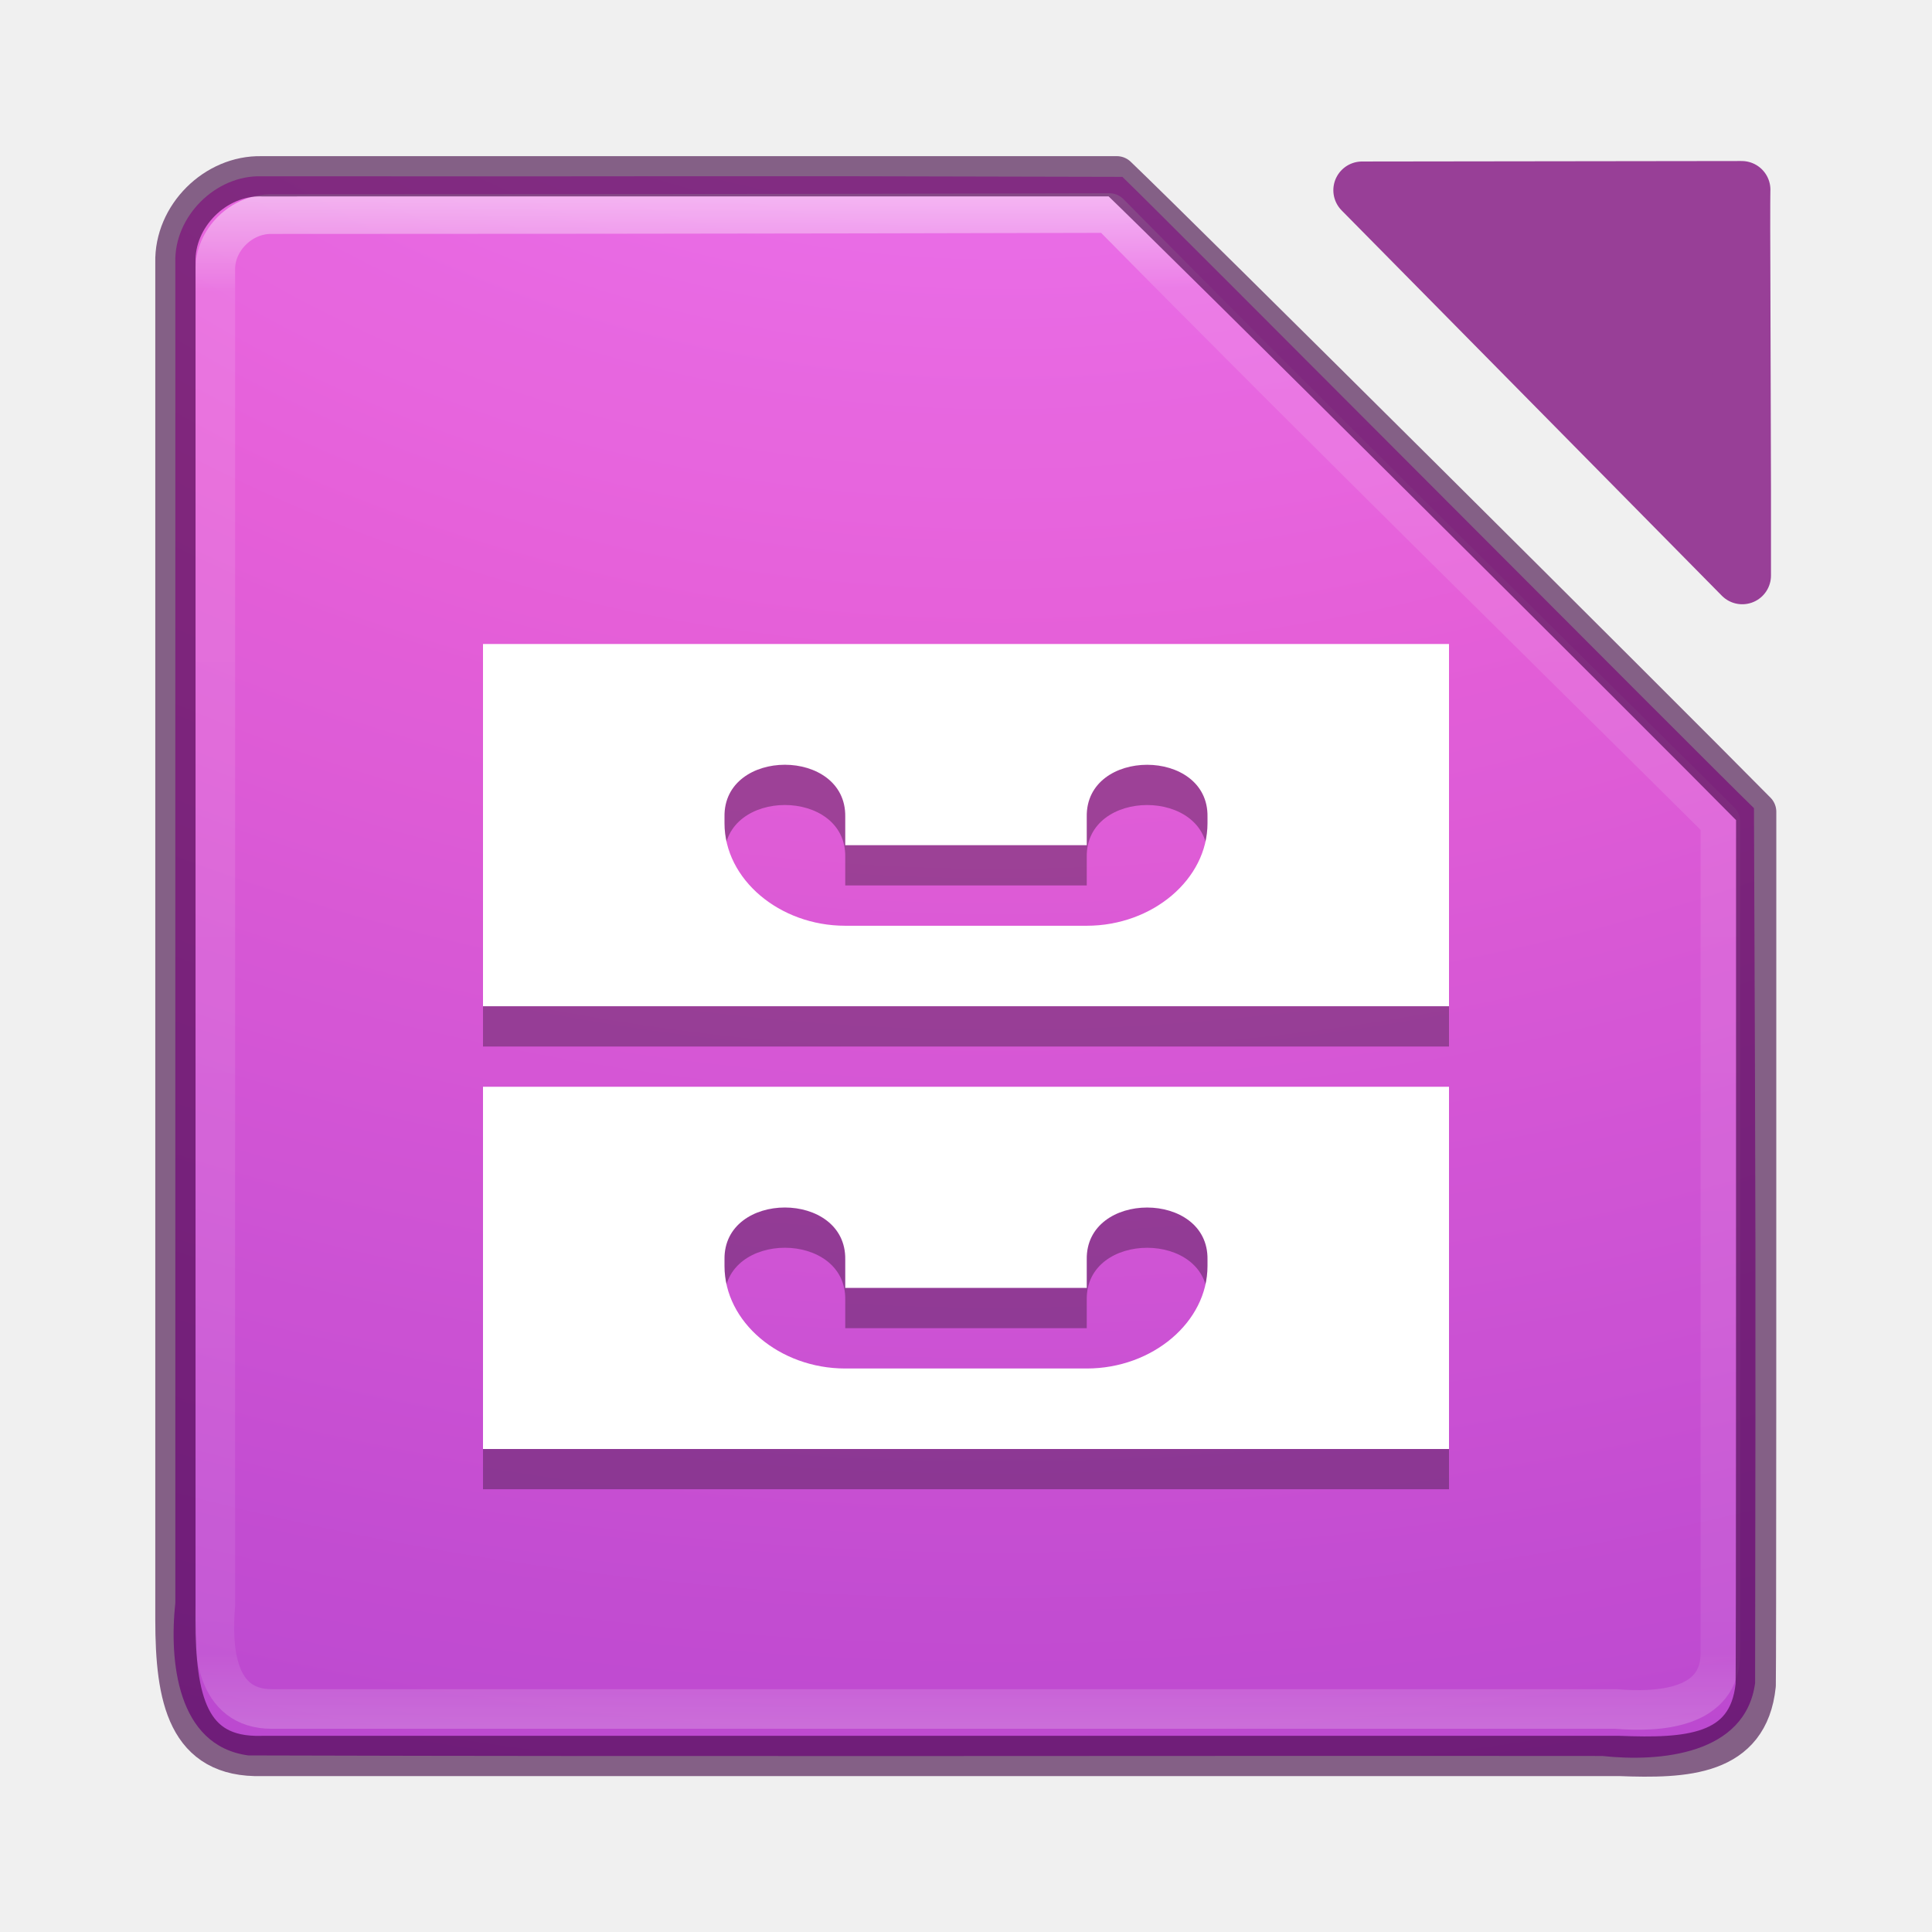
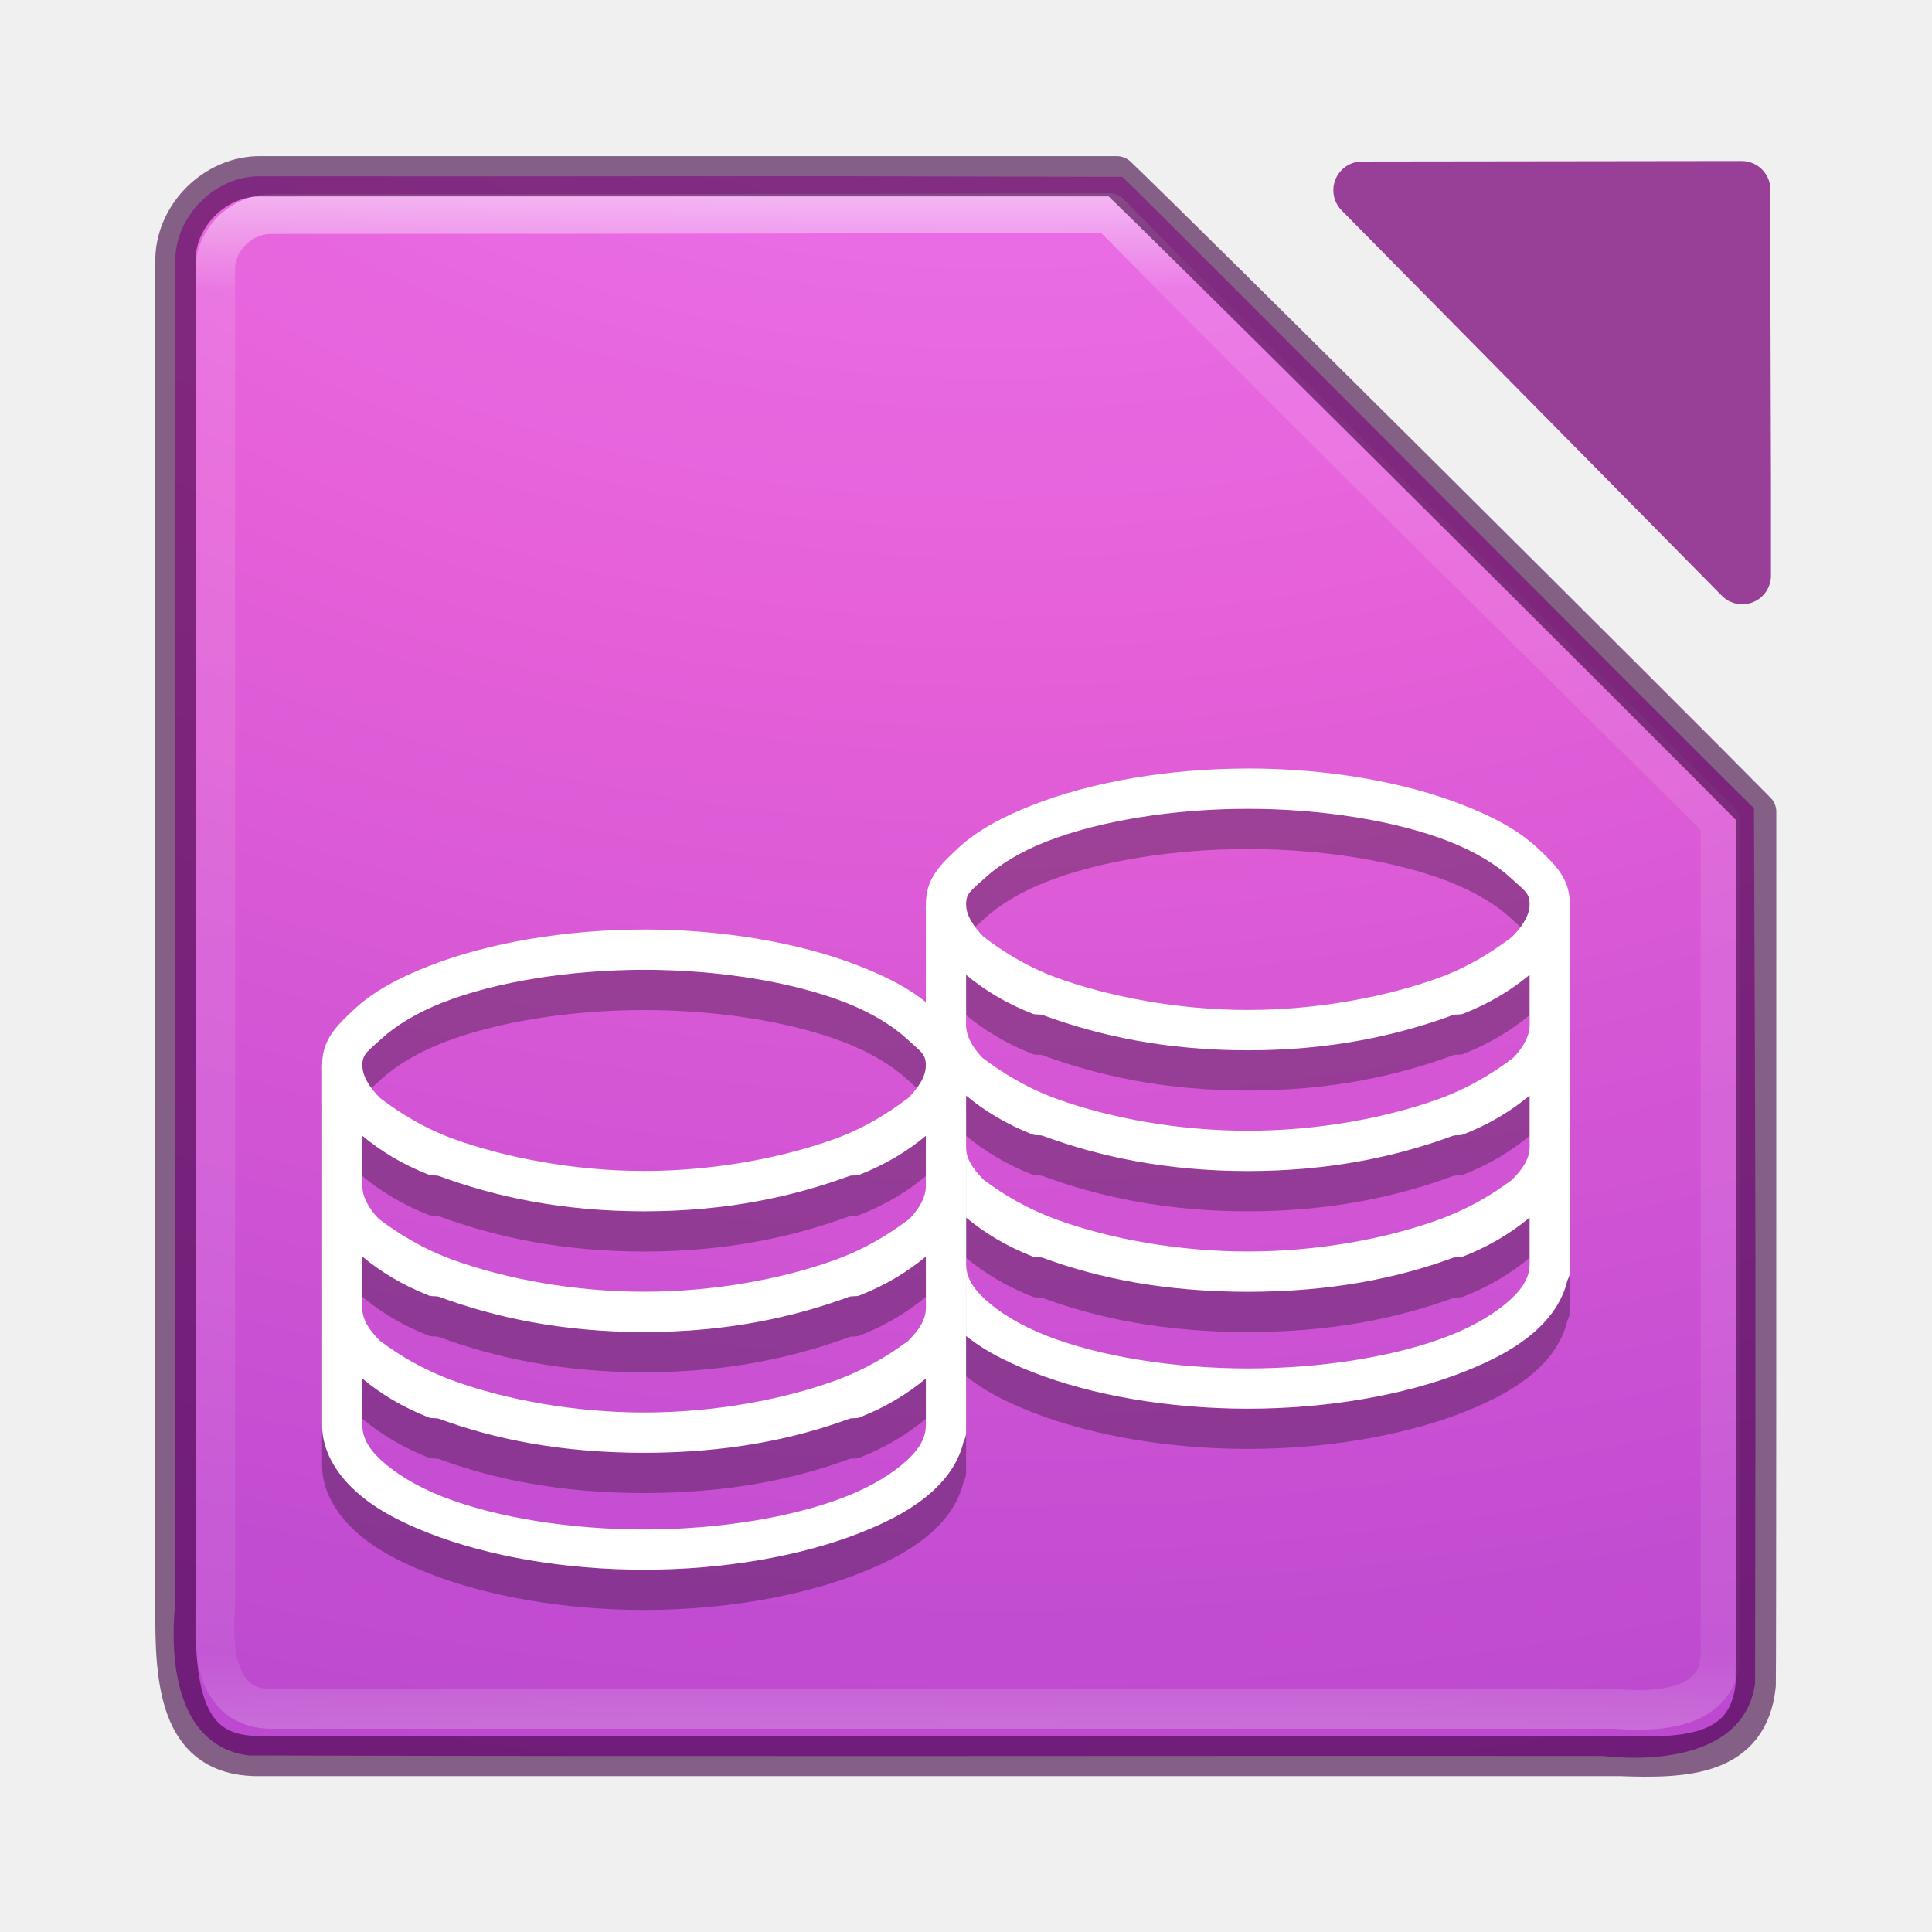
<svg xmlns="http://www.w3.org/2000/svg" xmlns:xlink="http://www.w3.org/1999/xlink" version="1.1" width="48" height="48" id="svg4296">
  <defs id="defs4298">
    <linearGradient id="linearGradient3924-1">
      <stop id="stop3926-3" style="stop-color:#ffffff;stop-opacity:1" offset="0" />
      <stop id="stop3928-91" style="stop-color:#ffffff;stop-opacity:0.235" offset="0.063" />
      <stop id="stop3930-6" style="stop-color:#ffffff;stop-opacity:0.157" offset="0.951" />
      <stop id="stop3932-6" style="stop-color:#ffffff;stop-opacity:0.392" offset="1" />
    </linearGradient>
    <radialGradient xlink:href="#linearGradient14740" id="radialGradient3046" gradientUnits="userSpaceOnUse" gradientTransform="matrix(0,9.198063,-11.29676,0,137.3083,-79.53505)" cx="7.118" cy="9.957" fx="7.118" fy="9.957" r="12.672" />
    <linearGradient id="linearGradient14740">
      <stop offset="0" style="stop-color:#f278ff;stop-opacity:1" id="stop14742" />
      <stop offset="0.262" style="stop-color:#e34fd5;stop-opacity:1" id="stop14744" />
      <stop offset="0.661" style="stop-color:#9926c6;stop-opacity:1" id="stop14746" />
      <stop offset="1" style="stop-color:#520b69;stop-opacity:1" id="stop14748" />
    </linearGradient>
    <linearGradient xlink:href="#linearGradient3924-1" id="linearGradient3491" gradientUnits="userSpaceOnUse" gradientTransform="matrix(1.010641,0,0,1.003735,-0.2098083,-0.2006481)" x1="24" y1="5" x2="24" y2="43" />
    <mask id="mask32">
      <g id="g2190" style="filter:url(#alpha)">
        <use xlink:href="#surface65" id="use2192" x="0" y="0" width="166.399" height="204.8" />
      </g>
    </mask>
    <filter id="alpha" filterUnits="objectBoundingBox" x="0" y="0" width="1" height="1">
      <feColorMatrix type="matrix" in="SourceGraphic" values="0 0 0 0 1 0 0 0 0 1 0 0 0 0 1 0 0 0 1 0" id="feColorMatrix339" />
    </filter>
    <mask id="mask39">
      <g id="g4274" style="filter:url(#alpha)">
        <use xlink:href="#surface80" id="use4276" x="0" y="0" width="166.399" height="204.8" />
      </g>
    </mask>
    <mask id="mask40">
      <g id="g4312" style="filter:url(#alpha)">
        <use xlink:href="#surface83" id="use4314" x="0" y="0" width="166.399" height="204.8" />
      </g>
    </mask>
    <mask id="mask41">
      <g id="g4350" style="filter:url(#alpha)">
        <use xlink:href="#surface86" id="use4352" x="0" y="0" width="166.399" height="204.8" />
      </g>
    </mask>
    <mask id="mask45">
      <g id="g4862" style="filter:url(#alpha)">
        <use xlink:href="#surface94" id="use4864" x="0" y="0" width="166.399" height="204.8" />
      </g>
    </mask>
    <mask id="mask46">
      <g id="g4900" style="filter:url(#alpha)">
        <use xlink:href="#surface97" id="use4902" x="0" y="0" width="166.399" height="204.8" />
      </g>
    </mask>
    <mask id="mask48">
      <g id="g5322" style="filter:url(#alpha)">
        <use xlink:href="#surface101" id="use5324" x="0" y="0" width="166.399" height="204.8" />
      </g>
    </mask>
    <mask id="mask49">
      <g id="g5360" style="filter:url(#alpha)">
        <use xlink:href="#surface104" id="use5362" x="0" y="0" width="166.399" height="204.8" />
      </g>
    </mask>
    <mask id="mask51">
      <g id="g5782" style="filter:url(#alpha)">
        <use xlink:href="#surface108" id="use5784" x="0" y="0" width="166.399" height="204.8" />
      </g>
    </mask>
  </defs>
  <use transform="matrix(0.2835962,0,0,0.2835963,-104.7445,-3.32954)" xlink:href="#surface66" mask="url(#mask32)" id="use5918" x="0" y="0" width="166.399" height="204.8" />
  <use transform="matrix(0.2835962,0,0,0.2835963,-104.7445,-3.32954)" xlink:href="#surface81" mask="url(#mask39)" id="use5938" x="0" y="0" width="166.399" height="204.8" />
  <use transform="matrix(0.2835962,0,0,0.2835963,-104.7445,-3.32954)" xlink:href="#surface84" mask="url(#mask40)" id="use5940" x="0" y="0" width="166.399" height="204.8" />
  <use transform="matrix(0.2835962,0,0,0.2835963,-104.7445,-3.32954)" xlink:href="#surface87" mask="url(#mask41)" id="use5942" x="0" y="0" width="166.399" height="204.8" />
  <use transform="matrix(0.2835962,0,0,0.2835963,-104.7445,-3.32954)" xlink:href="#surface95" mask="url(#mask45)" id="use5946" x="0" y="0" width="166.399" height="204.8" />
  <use transform="matrix(0.2835962,0,0,0.2835963,-104.7445,-3.32954)" xlink:href="#surface98" mask="url(#mask46)" id="use5948" x="0" y="0" width="166.399" height="204.8" />
  <use transform="matrix(0.2835962,0,0,0.2835963,-104.7445,-3.32954)" xlink:href="#surface102" mask="url(#mask48)" id="use5950" x="0" y="0" width="166.399" height="204.8" />
  <use transform="matrix(0.2835962,0,0,0.2835963,-104.7445,-3.32954)" xlink:href="#surface105" mask="url(#mask49)" id="use5952" x="0" y="0" width="166.399" height="204.8" />
  <use transform="matrix(0.2835962,0,0,0.2835963,-104.7445,-3.32954)" xlink:href="#surface109" mask="url(#mask51)" id="use5954" x="0" y="0" width="166.399" height="204.8" />
  <path id="path4572-6" d="M 33.84,4.726 40.659,11.636 l 2.627,2.663 0,-2.127 -0.015,-5.348 c -0.009,-1.921 0.001,-2.11 0.001,-2.11 z" style="color:#000000;display:inline;overflow:visible;visibility:visible;fill:#983f97;fill-opacity:1;stroke:#983f97;stroke-width:1.427;stroke-linecap:round;stroke-linejoin:round;stroke-miterlimit:4;stroke-dasharray:none;stroke-dashoffset:0;stroke-opacity:1;marker:none;enable-background:accumulate" />
  <path style="color:#000000;display:inline;overflow:visible;visibility:visible;opacity:0.9;fill:url(#radialGradient3046);fill-opacity:1;fill-rule:nonzero;stroke:none;stroke-width:1;stroke-miterlimit:4;stroke-dasharray:none;marker:none;enable-background:accumulate" d="m 6.499,4.38 c 11.769,0.01 9.618,-0.019 21.386,0.014 1.1,1.056 14.387,14.42 15.692,15.685 0.043,11.192 0.044,10.509 0.028,21.736 -0.241,1.78 -2.364,1.967 -3.794,1.812 -11.214,-0.01 -22.428,0.019 -33.642,-0.014 -1.78,-0.24 -1.967,-2.363 -1.813,-3.792 0,-11.1 0,-22.2 0,-33.3 C 4.322,5.38 5.358,4.344 6.499,4.38 Z" id="rect5505-21-3-8-5-2" />
  <path style="opacity:0.5;fill:none;stroke:url(#linearGradient3491);stroke-width:0.984;stroke-linecap:round;stroke-linejoin:round;stroke-miterlimit:4;stroke-dasharray:none;stroke-dashoffset:0;stroke-opacity:1" d="m 6.76,5.32 c 11.524,0 20.802,-0.027 20.802,-0.027 5.316,5.392 10.992,10.956 15.18,15.119 0,0 0.001,14.057 0.001,20.649 0.006,1.406 -1.545,1.483 -2.598,1.398 -11.128,0 -22.256,0 -33.385,0 -1.419,0.006 -1.497,-1.53 -1.411,-2.573 0,-11.056 0,-22.111 0,-33.167 C 5.33,5.966 6.001,5.302 6.76,5.32 Z" id="rect6741-5-0-2-3" />
  <path style="color:#000000;display:inline;overflow:visible;visibility:visible;opacity:0.6;fill:none;stroke:#3c0040;stroke-width:1;stroke-linecap:round;stroke-linejoin:round;stroke-miterlimit:4;stroke-dasharray:none;stroke-dashoffset:0;stroke-opacity:1;marker:none;enable-background:accumulate" d="m 6.499,4.38 c 7.132,0 21.247,-6.05e-4 21.247,-6.05e-4 1.58,1.51 13.467,13.337 15.886,15.79 0,11.241 -4e-6,20.949 -0.012,21.699 -0.183,1.764 -1.748,1.82 -3.385,1.758 -11.245,0 -22.49,0 -33.735,0 -1.841,0.051 -2.142,-1.432 -2.142,-3.384 0,-11.241 0,-22.481 0,-33.722 C 4.33,5.37 5.347,4.352 6.499,4.38 Z" id="rect5505-21-3-8-9-1-1" />
-   <path id="path4420" d="m 12,17 0,9 24,0 0,-9 -24,0 z m 7.5,3 c 0.757,0 1.514,0.432 1.5,1.293 l 0,0.705 3.033,0 0.332,0 2.635,0 0,-0.705 c -0.029,-1.723 3.029,-1.723 3,0 l 0,0.16 C 30,22.843 28.636,24 27,24 L 24.406,24 23.994,24 21,24 c -1.636,0 -3,-1.157 -3,-2.547 l 0,-0.16 C 17.986,20.432 18.743,20 19.5,20 Z m -7.5,8 0,9 24,0 0,-9 -24,0 z m 7.5,3 c 0.757,0 1.514,0.432 1.5,1.293 l 0,0.705 3.033,0 0.332,0 2.635,0 0,-0.705 c -0.029,-1.723 3.029,-1.723 3,0 l 0,0.16 C 30,33.843 28.636,35 27,35 L 24.406,35 23.994,35 21,35 c -1.636,0 -3,-1.157 -3,-2.547 l 0,-0.16 C 17.986,31.432 18.743,31 19.5,31 Z" style="color:#000000;display:inline;overflow:visible;visibility:visible;opacity:0.3;fill:#000000;fill-opacity:1;fill-rule:evenodd;stroke:none;stroke-width:1;marker:none;enable-background:accumulate" />
-   <path style="color:#000000;display:inline;overflow:visible;visibility:visible;fill:#ffffff;fill-opacity:1;fill-rule:evenodd;stroke:none;stroke-width:1;marker:none;enable-background:accumulate" d="M 12 16 L 12 25 L 36 25 L 36 16 L 12 16 z M 19.5 19 C 20.257 19 21.014 19.432 21 20.293 L 21 20.998 L 24.033 20.998 L 24.365 20.998 L 27 20.998 L 27 20.293 C 26.971 18.57 30.029 18.57 30 20.293 L 30 20.453 C 30 21.843 28.636 23 27 23 L 24.406 23 L 23.994 23 L 21 23 C 19.364 23 18 21.843 18 20.453 L 18 20.293 C 17.986 19.432 18.743 19 19.5 19 z M 12 27 L 12 36 L 36 36 L 36 27 L 12 27 z M 19.5 30 C 20.257 30 21.014 30.432 21 31.293 L 21 31.998 L 24.033 31.998 L 24.365 31.998 L 27 31.998 L 27 31.293 C 26.971 29.57 30.029 29.57 30 31.293 L 30 31.453 C 30 32.843 28.636 34 27 34 L 24.406 34 L 23.994 34 L 21 34 C 19.364 34 18 32.843 18 31.453 L 18 31.293 C 17.986 30.432 18.743 30 19.5 30 z " id="path4414" />
+   <g id="g4193" transform="translate(-1,1)">
+     <g id="g4234" transform="translate(8.000714,-4)">
+       <path style="color:#000000;display:inline;overflow:visible;visibility:visible;opacity:0.3;fill:#000000;fill-opacity:1;fill-rule:nonzero;stroke:none;stroke-width:20;marker:none;enable-background:new" d="m 24.002,23.094 c -1.948,0 -3.862,0.326 -5.344,0.906 -0.741,0.29 -1.369,0.623 -1.844,1.062 -0.475,0.44 -0.812,0.779 -0.812,1.406 0,0.01 -0.001,0.021 0,0.031 -0.006,0.032 0,0.06 0,0.094 l 0,0.75 0,2.125 0,0.875 0,2.156 0,0.844 0,1.25 0,0.812 c 0,0.627 0.338,1.185 0.812,1.625 0.475,0.44 1.103,0.773 1.844,1.062 1.482,0.58 3.395,0.906 5.344,0.906 1.948,0 3.862,-0.327 5.344,-0.906 0.741,-0.29 1.369,-0.623 1.844,-1.062 0.372,-0.344 0.643,-0.753 0.75,-1.219 0.037,-0.07 0.062,-0.134 0.062,-0.219 l 0,-0.188 0,-2.062 0,-0.844 0,-2.156 0,-0.875 0,-2.125 0,-0.75 c 0,-0.034 0.006,-0.062 0,-0.094 10e-4,-0.01 0,-0.021 0,-0.031 0,-0.627 -0.338,-0.966 -0.812,-1.406 -0.475,-0.44 -1.103,-0.773 -1.844,-1.062 -1.482,-0.58 -3.395,-0.906 -5.344,-0.906 z m 0,1 c 1.836,0 3.678,0.295 5,0.812 0.661,0.259 1.191,0.591 1.531,0.906 0.34,0.315 0.469,0.367 0.469,0.656 0,0.262 -0.164,0.532 -0.438,0.812 -0.494,0.37 -1.057,0.729 -1.781,1 -1.306,0.478 -3.026,0.812 -4.781,0.812 -1.756,0 -3.475,-0.335 -4.781,-0.812 -0.724,-0.271 -1.287,-0.63 -1.781,-1 -0.273,-0.281 -0.438,-0.551 -0.438,-0.812 0,-0.289 0.129,-0.341 0.469,-0.656 0.34,-0.315 0.87,-0.648 1.531,-0.906 1.322,-0.517 3.164,-0.812 5,-0.812 z m -7,4.125 c 0.454,0.378 0.993,0.709 1.656,0.969 0.069,0.027 0.179,0.005 0.25,0.031 1.397,0.513 3.042,0.875 5.094,0.875 2.052,0 3.697,-0.362 5.094,-0.875 0.071,-0.026 0.181,-0.004 0.25,-0.031 0.663,-0.259 1.202,-0.591 1.656,-0.969 l 0,1.25 c 0,0.258 -0.142,0.537 -0.406,0.812 -0.518,0.391 -1.103,0.751 -1.875,1.031 -1.3,0.466 -2.987,0.781 -4.719,0.781 -1.732,0 -3.419,-0.315 -4.719,-0.781 -0.772,-0.28 -1.357,-0.641 -1.875,-1.031 -0.264,-0.276 -0.406,-0.555 -0.406,-0.812 l 0,-1.25 z m 0,3 c 0.454,0.378 0.993,0.709 1.656,0.969 0.069,0.027 0.179,0.005 0.25,0.031 1.396,0.513 3.043,0.875 5.094,0.875 2.051,0 3.698,-0.362 5.094,-0.875 0.071,-0.026 0.181,-0.004 0.25,-0.031 0.663,-0.259 1.202,-0.591 1.656,-0.969 l 0,1.281 c 0,0.269 -0.147,0.523 -0.438,0.812 -0.51,0.382 -1.088,0.725 -1.844,1 -1.301,0.467 -2.985,0.781 -4.719,0.781 -1.733,0 -3.418,-0.314 -4.719,-0.781 -0.755,-0.275 -1.333,-0.618 -1.844,-1 -0.29,-0.29 -0.438,-0.543 -0.438,-0.812 l 0,-1.281 z m 0,3.031 c 0.454,0.378 0.993,0.709 1.656,0.969 0.069,0.027 0.179,0.005 0.25,0.031 1.396,0.513 3.043,0.844 5.094,0.844 2.051,0 3.698,-0.331 5.094,-0.844 0.071,-0.026 0.181,-0.004 0.25,-0.031 0.663,-0.259 1.202,-0.591 1.656,-0.969 l 0,1.156 c 0,0.289 -0.129,0.56 -0.469,0.875 -0.34,0.315 -0.87,0.648 -1.531,0.906 -1.322,0.517 -3.164,0.812 -5,0.812 -1.836,0 -3.678,-0.295 -5,-0.812 -0.661,-0.259 -1.191,-0.591 -1.531,-0.906 -0.34,-0.315 -0.469,-0.586 -0.469,-0.875 l 0,-0.812 0,-0.344 z" id="path4236" />
+       <path id="path4238" d="m 24.002,22.094 c -1.948,0 -3.862,0.326 -5.344,0.906 -0.741,0.29 -1.369,0.623 -1.844,1.062 -0.475,0.44 -0.812,0.779 -0.812,1.406 0,0.01 -0.001,0.021 0,0.031 -0.006,0.032 0,0.06 0,0.094 l 0,0.75 0,2.125 0,0.875 0,2.156 0,0.844 0,1.25 0,0.812 c 0,0.627 0.338,1.185 0.812,1.625 0.475,0.44 1.103,0.773 1.844,1.062 1.482,0.58 3.395,0.906 5.344,0.906 1.948,0 3.862,-0.327 5.344,-0.906 0.741,-0.29 1.369,-0.623 1.844,-1.062 0.372,-0.344 0.643,-0.753 0.75,-1.219 0.037,-0.07 0.062,-0.134 0.062,-0.219 l 0,-0.188 0,-2.062 0,-0.844 0,-2.156 0,-0.875 0,-2.125 0,-0.75 c 0,-0.034 0.006,-0.062 0,-0.094 10e-4,-0.01 0,-0.021 0,-0.031 0,-0.627 -0.338,-0.966 -0.812,-1.406 -0.475,-0.44 -1.103,-0.773 -1.844,-1.062 -1.482,-0.58 -3.395,-0.906 -5.344,-0.906 z m 0,1 c 1.836,0 3.678,0.295 5,0.812 0.661,0.259 1.191,0.591 1.531,0.906 0.34,0.315 0.469,0.367 0.469,0.656 0,0.262 -0.164,0.532 -0.438,0.812 -0.494,0.37 -1.057,0.729 -1.781,1 -1.306,0.478 -3.026,0.812 -4.781,0.812 -1.756,0 -3.475,-0.335 -4.781,-0.812 -0.724,-0.271 -1.287,-0.63 -1.781,-1 -0.273,-0.281 -0.438,-0.551 -0.438,-0.812 0,-0.289 0.129,-0.341 0.469,-0.656 0.34,-0.315 0.87,-0.648 1.531,-0.906 1.322,-0.517 3.164,-0.812 5,-0.812 z m -7,4.125 c 0.454,0.378 0.993,0.709 1.656,0.969 0.069,0.027 0.179,0.005 0.25,0.031 1.397,0.513 3.042,0.875 5.094,0.875 2.052,0 3.697,-0.362 5.094,-0.875 0.071,-0.026 0.181,-0.004 0.25,-0.031 0.663,-0.259 1.202,-0.591 1.656,-0.969 l 0,1.25 c 0,0.258 -0.142,0.537 -0.406,0.812 -0.518,0.391 -1.103,0.751 -1.875,1.031 -1.3,0.466 -2.987,0.781 -4.719,0.781 -1.732,0 -3.419,-0.315 -4.719,-0.781 -0.772,-0.28 -1.357,-0.641 -1.875,-1.031 -0.264,-0.276 -0.406,-0.555 -0.406,-0.812 l 0,-1.25 z m 0,3 c 0.454,0.378 0.993,0.709 1.656,0.969 0.069,0.027 0.179,0.005 0.25,0.031 1.396,0.513 3.043,0.875 5.094,0.875 2.051,0 3.698,-0.362 5.094,-0.875 0.071,-0.026 0.181,-0.004 0.25,-0.031 0.663,-0.259 1.202,-0.591 1.656,-0.969 l 0,1.281 c 0,0.269 -0.147,0.523 -0.438,0.812 -0.51,0.382 -1.088,0.725 -1.844,1 -1.301,0.467 -2.985,0.781 -4.719,0.781 -1.733,0 -3.418,-0.314 -4.719,-0.781 -0.755,-0.275 -1.333,-0.618 -1.844,-1 -0.29,-0.29 -0.438,-0.543 -0.438,-0.812 l 0,-1.281 z m 0,3.031 c 0.454,0.378 0.993,0.709 1.656,0.969 0.069,0.027 0.179,0.005 0.25,0.031 1.396,0.513 3.043,0.844 5.094,0.844 2.051,0 3.698,-0.331 5.094,-0.844 0.071,-0.026 0.181,-0.004 0.25,-0.031 0.663,-0.259 1.202,-0.591 1.656,-0.969 l 0,1.156 c 0,0.289 -0.129,0.56 -0.469,0.875 -0.34,0.315 -0.87,0.648 -1.531,0.906 -1.322,0.517 -3.164,0.812 -5,0.812 -1.836,0 -3.678,-0.295 -5,-0.812 -0.661,-0.259 -1.191,-0.591 -1.531,-0.906 -0.34,-0.315 -0.469,-0.586 -0.469,-0.875 l 0,-0.812 0,-0.344 z" style="color:#000000;display:inline;overflow:visible;visibility:visible;fill:#ffffff;fill-opacity:1;fill-rule:nonzero;stroke:none;stroke-width:20;marker:none;enable-background:new" />
+     </g>
+     <g transform="translate(-6.999286,0)" id="g4230">
+       <path id="path4228" d="m 24.002,23.094 c -1.948,0 -3.862,0.326 -5.344,0.906 -0.741,0.29 -1.369,0.623 -1.844,1.062 -0.475,0.44 -0.812,0.779 -0.812,1.406 0,0.01 -0.001,0.021 0,0.031 -0.006,0.032 0,0.06 0,0.094 l 0,0.75 0,2.125 0,0.875 0,2.156 0,0.844 0,1.25 0,0.812 c 0,0.627 0.338,1.185 0.812,1.625 0.475,0.44 1.103,0.773 1.844,1.062 1.482,0.58 3.395,0.906 5.344,0.906 1.948,0 3.862,-0.327 5.344,-0.906 0.741,-0.29 1.369,-0.623 1.844,-1.062 0.372,-0.344 0.643,-0.753 0.75,-1.219 0.037,-0.07 0.062,-0.134 0.062,-0.219 l 0,-0.188 0,-2.062 0,-0.844 0,-2.156 0,-0.875 0,-2.125 0,-0.75 c 0,-0.034 0.006,-0.062 0,-0.094 10e-4,-0.01 0,-0.021 0,-0.031 0,-0.627 -0.338,-0.966 -0.812,-1.406 -0.475,-0.44 -1.103,-0.773 -1.844,-1.062 -1.482,-0.58 -3.395,-0.906 -5.344,-0.906 z m 0,1 c 1.836,0 3.678,0.295 5,0.812 0.661,0.259 1.191,0.591 1.531,0.906 0.34,0.315 0.469,0.367 0.469,0.656 0,0.262 -0.164,0.532 -0.438,0.812 -0.494,0.37 -1.057,0.729 -1.781,1 -1.306,0.478 -3.026,0.812 -4.781,0.812 -1.756,0 -3.475,-0.335 -4.781,-0.812 -0.724,-0.271 -1.287,-0.63 -1.781,-1 -0.273,-0.281 -0.438,-0.551 -0.438,-0.812 0,-0.289 0.129,-0.341 0.469,-0.656 0.34,-0.315 0.87,-0.648 1.531,-0.906 1.322,-0.517 3.164,-0.812 5,-0.812 z m -7,4.125 c 0.454,0.378 0.993,0.709 1.656,0.969 0.069,0.027 0.179,0.005 0.25,0.031 1.397,0.513 3.042,0.875 5.094,0.875 2.052,0 3.697,-0.362 5.094,-0.875 0.071,-0.026 0.181,-0.004 0.25,-0.031 0.663,-0.259 1.202,-0.591 1.656,-0.969 l 0,1.25 c 0,0.258 -0.142,0.537 -0.406,0.812 -0.518,0.391 -1.103,0.751 -1.875,1.031 -1.3,0.466 -2.987,0.781 -4.719,0.781 -1.732,0 -3.419,-0.315 -4.719,-0.781 -0.772,-0.28 -1.357,-0.641 -1.875,-1.031 -0.264,-0.276 -0.406,-0.555 -0.406,-0.812 l 0,-1.25 z m 0,3 c 0.454,0.378 0.993,0.709 1.656,0.969 0.069,0.027 0.179,0.005 0.25,0.031 1.396,0.513 3.043,0.875 5.094,0.875 2.051,0 3.698,-0.362 5.094,-0.875 0.071,-0.026 0.181,-0.004 0.25,-0.031 0.663,-0.259 1.202,-0.591 1.656,-0.969 l 0,1.281 c 0,0.269 -0.147,0.523 -0.438,0.812 -0.51,0.382 -1.088,0.725 -1.844,1 -1.301,0.467 -2.985,0.781 -4.719,0.781 -1.733,0 -3.418,-0.314 -4.719,-0.781 -0.755,-0.275 -1.333,-0.618 -1.844,-1 -0.29,-0.29 -0.438,-0.543 -0.438,-0.812 l 0,-1.281 z m 0,3.031 c 0.454,0.378 0.993,0.709 1.656,0.969 0.069,0.027 0.179,0.005 0.25,0.031 1.396,0.513 3.043,0.844 5.094,0.844 2.051,0 3.698,-0.331 5.094,-0.844 0.071,-0.026 0.181,-0.004 0.25,-0.031 0.663,-0.259 1.202,-0.591 1.656,-0.969 l 0,1.156 c 0,0.289 -0.129,0.56 -0.469,0.875 -0.34,0.315 -0.87,0.648 -1.531,0.906 -1.322,0.517 -3.164,0.812 -5,0.812 -1.836,0 -3.678,-0.295 -5,-0.812 -0.661,-0.259 -1.191,-0.591 -1.531,-0.906 -0.34,-0.315 -0.469,-0.586 -0.469,-0.875 l 0,-0.812 0,-0.344 z" style="color:#000000;display:inline;overflow:visible;visibility:visible;opacity:0.3;fill:#000000;fill-opacity:1;fill-rule:nonzero;stroke:none;stroke-width:20;marker:none;enable-background:new" />
+       <path style="color:#000000;display:inline;overflow:visible;visibility:visible;fill:#ffffff;fill-opacity:1;fill-rule:nonzero;stroke:none;stroke-width:20;marker:none;enable-background:new" d="m 24.002,22.094 c -1.948,0 -3.862,0.326 -5.344,0.906 -0.741,0.29 -1.369,0.623 -1.844,1.062 -0.475,0.44 -0.812,0.779 -0.812,1.406 0,0.01 -0.001,0.021 0,0.031 -0.006,0.032 0,0.06 0,0.094 l 0,0.75 0,2.125 0,0.875 0,2.156 0,0.844 0,1.25 0,0.812 c 0,0.627 0.338,1.185 0.812,1.625 0.475,0.44 1.103,0.773 1.844,1.062 1.482,0.58 3.395,0.906 5.344,0.906 1.948,0 3.862,-0.327 5.344,-0.906 0.741,-0.29 1.369,-0.623 1.844,-1.062 0.372,-0.344 0.643,-0.753 0.75,-1.219 0.037,-0.07 0.062,-0.134 0.062,-0.219 l 0,-0.188 0,-2.062 0,-0.844 0,-2.156 0,-0.875 0,-2.125 0,-0.75 c 0,-0.034 0.006,-0.062 0,-0.094 10e-4,-0.01 0,-0.021 0,-0.031 0,-0.627 -0.338,-0.966 -0.812,-1.406 -0.475,-0.44 -1.103,-0.773 -1.844,-1.062 -1.482,-0.58 -3.395,-0.906 -5.344,-0.906 z m 0,1 c 1.836,0 3.678,0.295 5,0.812 0.661,0.259 1.191,0.591 1.531,0.906 0.34,0.315 0.469,0.367 0.469,0.656 0,0.262 -0.164,0.532 -0.438,0.812 -0.494,0.37 -1.057,0.729 -1.781,1 -1.306,0.478 -3.026,0.812 -4.781,0.812 -1.756,0 -3.475,-0.335 -4.781,-0.812 -0.724,-0.271 -1.287,-0.63 -1.781,-1 -0.273,-0.281 -0.438,-0.551 -0.438,-0.812 0,-0.289 0.129,-0.341 0.469,-0.656 0.34,-0.315 0.87,-0.648 1.531,-0.906 1.322,-0.517 3.164,-0.812 5,-0.812 z m -7,4.125 c 0.454,0.378 0.993,0.709 1.656,0.969 0.069,0.027 0.179,0.005 0.25,0.031 1.397,0.513 3.042,0.875 5.094,0.875 2.052,0 3.697,-0.362 5.094,-0.875 0.071,-0.026 0.181,-0.004 0.25,-0.031 0.663,-0.259 1.202,-0.591 1.656,-0.969 l 0,1.25 c 0,0.258 -0.142,0.537 -0.406,0.812 -0.518,0.391 -1.103,0.751 -1.875,1.031 -1.3,0.466 -2.987,0.781 -4.719,0.781 -1.732,0 -3.419,-0.315 -4.719,-0.781 -0.772,-0.28 -1.357,-0.641 -1.875,-1.031 -0.264,-0.276 -0.406,-0.555 -0.406,-0.812 l 0,-1.25 z m 0,3 c 0.454,0.378 0.993,0.709 1.656,0.969 0.069,0.027 0.179,0.005 0.25,0.031 1.396,0.513 3.043,0.875 5.094,0.875 2.051,0 3.698,-0.362 5.094,-0.875 0.071,-0.026 0.181,-0.004 0.25,-0.031 0.663,-0.259 1.202,-0.591 1.656,-0.969 l 0,1.281 c 0,0.269 -0.147,0.523 -0.438,0.812 -0.51,0.382 -1.088,0.725 -1.844,1 -1.301,0.467 -2.985,0.781 -4.719,0.781 -1.733,0 -3.418,-0.314 -4.719,-0.781 -0.755,-0.275 -1.333,-0.618 -1.844,-1 -0.29,-0.29 -0.438,-0.543 -0.438,-0.812 l 0,-1.281 z m 0,3.031 c 0.454,0.378 0.993,0.709 1.656,0.969 0.069,0.027 0.179,0.005 0.25,0.031 1.396,0.513 3.043,0.844 5.094,0.844 2.051,0 3.698,-0.331 5.094,-0.844 0.071,-0.026 0.181,-0.004 0.25,-0.031 0.663,-0.259 1.202,-0.591 1.656,-0.969 l 0,1.156 c 0,0.289 -0.129,0.56 -0.469,0.875 -0.34,0.315 -0.87,0.648 -1.531,0.906 -1.322,0.517 -3.164,0.812 -5,0.812 -1.836,0 -3.678,-0.295 -5,-0.812 -0.661,-0.259 -1.191,-0.591 -1.531,-0.906 -0.34,-0.315 -0.469,-0.586 -0.469,-0.875 l 0,-0.812 0,-0.344 z" id="path4204" />
+     </g>
+   </g>
</svg>
